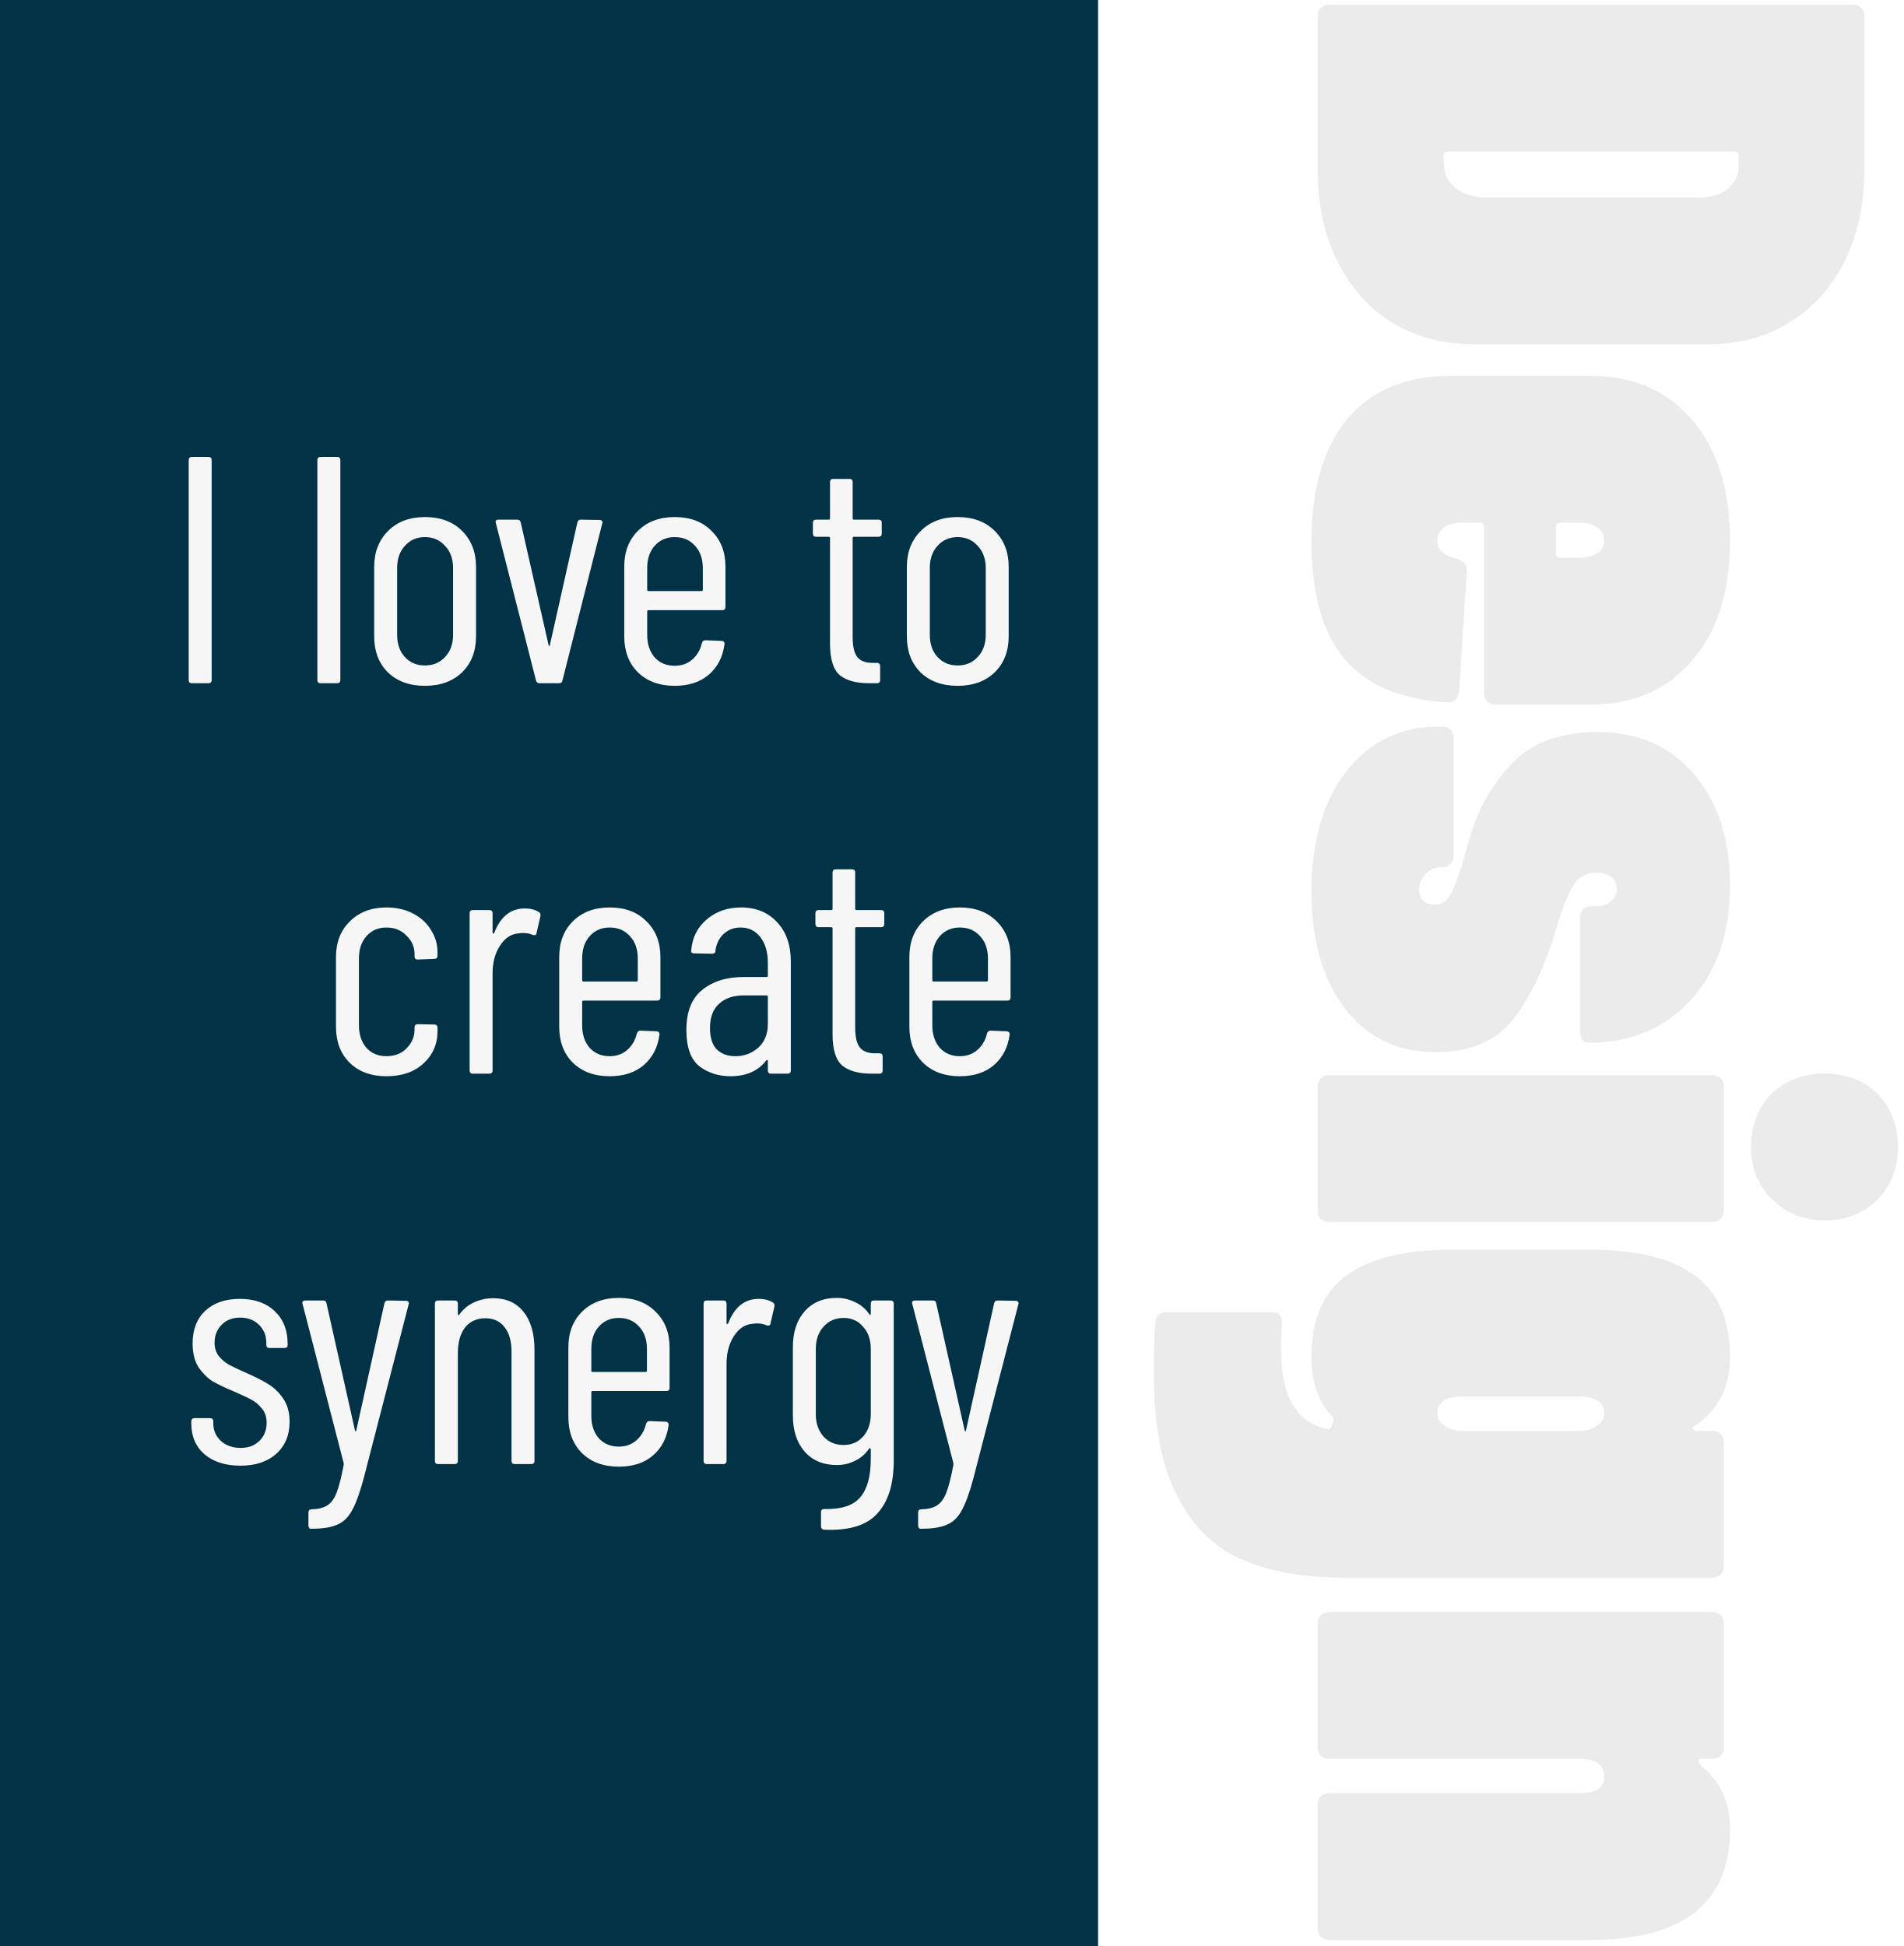
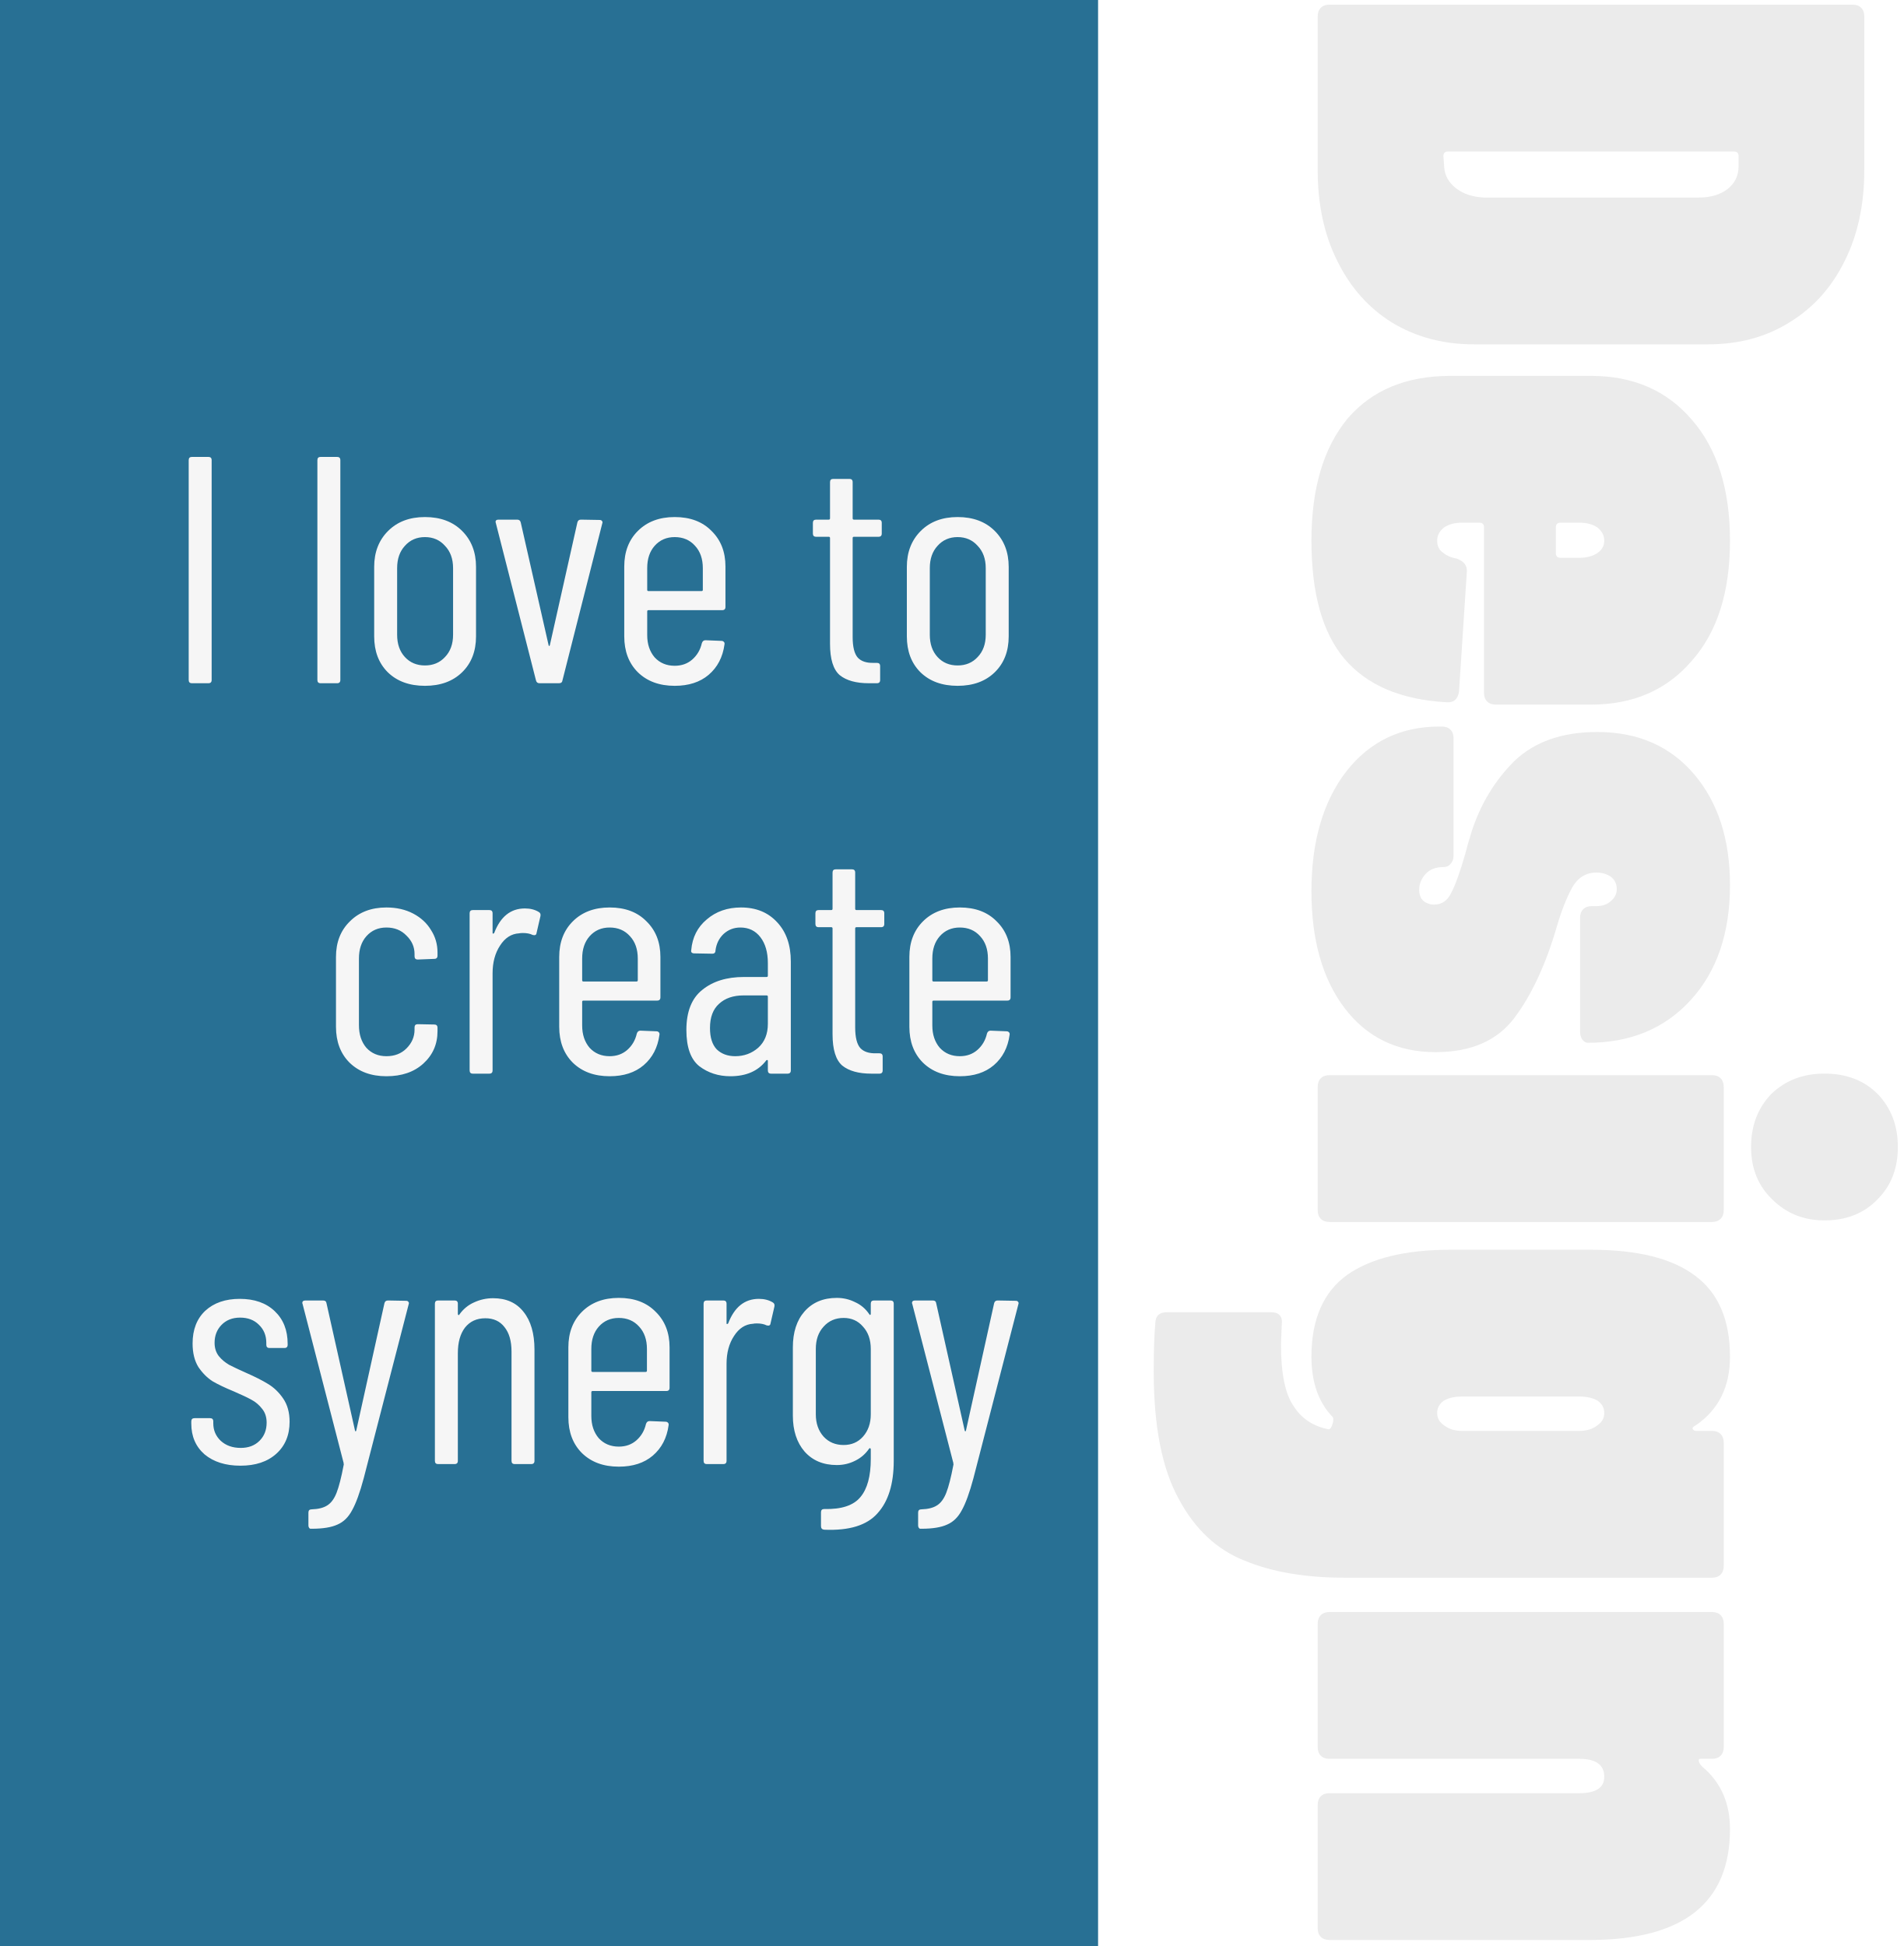
<svg xmlns="http://www.w3.org/2000/svg" width="312" height="319" viewBox="0 0 312 319" fill="none">
  <mask id="mask0" mask-type="alpha" maskUnits="userSpaceOnUse" x="0" y="0" width="312" height="319">
    <rect width="312" height="319" fill="#C4C4C4" />
  </mask>
  <g mask="url(#mask0)">
-     <rect width="180" height="319" fill="#023246" />
+     <rect width="180" height="319" fill="#287094" />
    <path d="M31.461 112C31.108 112 30.931 111.823 30.931 111.47V75.43C30.931 75.077 31.108 74.9 31.461 74.9H34.164C34.518 74.9 34.694 75.077 34.694 75.43V111.47C34.694 111.823 34.518 112 34.164 112H31.461ZM52.557 112C52.204 112 52.027 111.823 52.027 111.47V75.43C52.027 75.077 52.204 74.9 52.557 74.9H55.26C55.614 74.9 55.79 75.077 55.79 75.43V111.47C55.79 111.823 55.614 112 55.26 112H52.557ZM69.659 112.424C67.115 112.424 65.083 111.682 63.563 110.198C62.08 108.714 61.337 106.753 61.337 104.315V92.92C61.337 90.517 62.097 88.556 63.617 87.037C65.136 85.518 67.15 84.758 69.659 84.758C72.203 84.758 74.234 85.518 75.754 87.037C77.273 88.556 78.032 90.517 78.032 92.92V104.315C78.032 106.753 77.273 108.714 75.754 110.198C74.234 111.682 72.203 112.424 69.659 112.424ZM69.659 109.085C71.001 109.085 72.097 108.626 72.945 107.707C73.828 106.788 74.269 105.569 74.269 104.05V93.132C74.269 91.613 73.828 90.394 72.945 89.475C72.097 88.521 71.001 88.044 69.659 88.044C68.316 88.044 67.221 88.521 66.373 89.475C65.525 90.394 65.1 91.613 65.1 93.132V104.05C65.1 105.569 65.525 106.788 66.373 107.707C67.221 108.626 68.316 109.085 69.659 109.085ZM88.44 112C88.122 112 87.928 111.841 87.857 111.523L81.285 85.765L81.232 85.553C81.232 85.306 81.391 85.182 81.709 85.182H84.783C85.101 85.182 85.295 85.341 85.366 85.659L89.924 105.746C89.959 105.852 89.995 105.905 90.03 105.905C90.065 105.905 90.101 105.852 90.136 105.746L94.641 85.659C94.712 85.341 94.906 85.182 95.224 85.182L98.298 85.235C98.475 85.235 98.598 85.288 98.669 85.394C98.775 85.5 98.793 85.641 98.722 85.818L92.203 111.523C92.168 111.841 91.973 112 91.62 112H88.44ZM118.919 99.492C118.919 99.845 118.742 100.022 118.389 100.022H106.305C106.163 100.022 106.093 100.093 106.093 100.234V104.103C106.093 105.587 106.499 106.806 107.312 107.76C108.16 108.679 109.255 109.138 110.598 109.138C111.728 109.138 112.682 108.802 113.46 108.131C114.272 107.424 114.802 106.523 115.05 105.428C115.156 105.11 115.35 104.951 115.633 104.951L118.283 105.057C118.424 105.057 118.548 105.11 118.654 105.216C118.76 105.322 118.795 105.463 118.76 105.64C118.477 107.725 117.611 109.385 116.163 110.622C114.749 111.823 112.894 112.424 110.598 112.424C108.089 112.424 106.075 111.682 104.556 110.198C103.072 108.714 102.33 106.753 102.33 104.315V92.867C102.33 90.464 103.072 88.521 104.556 87.037C106.075 85.518 108.089 84.758 110.598 84.758C113.142 84.758 115.156 85.518 116.64 87.037C118.159 88.521 118.919 90.464 118.919 92.867V99.492ZM110.598 88.044C109.255 88.044 108.16 88.521 107.312 89.475C106.499 90.394 106.093 91.613 106.093 93.132V96.683C106.093 96.824 106.163 96.895 106.305 96.895H114.997C115.138 96.895 115.209 96.824 115.209 96.683V93.132C115.209 91.613 114.785 90.394 113.937 89.475C113.089 88.521 111.976 88.044 110.598 88.044ZM144.54 87.461C144.54 87.814 144.363 87.991 144.01 87.991H139.982C139.841 87.991 139.77 88.062 139.77 88.203V104.421C139.77 106.046 140.053 107.177 140.618 107.813C141.183 108.414 142.049 108.696 143.215 108.661H143.745C144.098 108.661 144.275 108.838 144.275 109.191V111.47C144.275 111.823 144.098 112 143.745 112H142.42C140.335 112 138.745 111.558 137.65 110.675C136.59 109.756 136.06 108.043 136.06 105.534V88.203C136.06 88.062 135.989 87.991 135.848 87.991H133.781C133.428 87.991 133.251 87.814 133.251 87.461V85.712C133.251 85.359 133.428 85.182 133.781 85.182H135.848C135.989 85.182 136.06 85.111 136.06 84.97V79.034C136.06 78.681 136.237 78.504 136.59 78.504H139.24C139.593 78.504 139.77 78.681 139.77 79.034V84.97C139.77 85.111 139.841 85.182 139.982 85.182H144.01C144.363 85.182 144.54 85.359 144.54 85.712V87.461ZM156.974 112.424C154.43 112.424 152.398 111.682 150.879 110.198C149.395 108.714 148.653 106.753 148.653 104.315V92.92C148.653 90.517 149.413 88.556 150.932 87.037C152.451 85.518 154.465 84.758 156.974 84.758C159.518 84.758 161.55 85.518 163.069 87.037C164.588 88.556 165.348 90.517 165.348 92.92V104.315C165.348 106.753 164.588 108.714 163.069 110.198C161.55 111.682 159.518 112.424 156.974 112.424ZM156.974 109.085C158.317 109.085 159.412 108.626 160.26 107.707C161.143 106.788 161.585 105.569 161.585 104.05V93.132C161.585 91.613 161.143 90.394 160.26 89.475C159.412 88.521 158.317 88.044 156.974 88.044C155.631 88.044 154.536 88.521 153.688 89.475C152.84 90.394 152.416 91.613 152.416 93.132V104.05C152.416 105.569 152.84 106.788 153.688 107.707C154.536 108.626 155.631 109.085 156.974 109.085ZM63.343 176.424C60.834 176.424 58.82 175.682 57.301 174.198C55.817 172.714 55.075 170.753 55.075 168.315V156.867C55.075 154.464 55.834 152.521 57.354 151.037C58.873 149.518 60.87 148.758 63.343 148.758C65.004 148.758 66.47 149.094 67.742 149.765C69.014 150.436 69.986 151.337 70.657 152.468C71.364 153.563 71.717 154.782 71.717 156.125V156.655C71.717 157.008 71.54 157.185 71.187 157.185L68.484 157.291C68.13 157.291 67.954 157.114 67.954 156.761V156.39C67.954 155.224 67.512 154.217 66.629 153.369C65.781 152.486 64.686 152.044 63.343 152.044C62 152.044 60.905 152.521 60.057 153.475C59.244 154.394 58.838 155.613 58.838 157.132V168.05C58.838 169.569 59.244 170.806 60.057 171.76C60.905 172.679 62 173.138 63.343 173.138C64.686 173.138 65.781 172.714 66.629 171.866C67.512 170.983 67.954 169.958 67.954 168.792V168.421C67.954 168.068 68.13 167.891 68.484 167.891L71.187 167.944C71.54 167.944 71.717 168.121 71.717 168.474V169.057C71.717 171.177 70.939 172.944 69.385 174.357C67.865 175.735 65.852 176.424 63.343 176.424ZM86.045 148.917C86.928 148.917 87.688 149.111 88.324 149.5C88.571 149.641 88.66 149.871 88.589 150.189L87.953 152.945C87.918 153.263 87.706 153.369 87.317 153.263C86.893 153.051 86.363 152.945 85.727 152.945C85.444 152.945 85.232 152.963 85.091 152.998C83.819 153.069 82.777 153.74 81.964 155.012C81.151 156.249 80.745 157.768 80.745 159.57V175.47C80.745 175.823 80.568 176 80.215 176H77.512C77.159 176 76.982 175.823 76.982 175.47V149.712C76.982 149.359 77.159 149.182 77.512 149.182H80.215C80.568 149.182 80.745 149.359 80.745 149.712V152.892C80.745 152.998 80.763 153.051 80.798 153.051C80.869 153.051 80.939 153.016 81.01 152.945C82.035 150.26 83.713 148.917 86.045 148.917ZM108.257 163.492C108.257 163.845 108.08 164.022 107.727 164.022H95.643C95.501 164.022 95.431 164.093 95.431 164.234V168.103C95.431 169.587 95.837 170.806 96.65 171.76C97.498 172.679 98.593 173.138 99.936 173.138C101.066 173.138 102.02 172.802 102.798 172.131C103.61 171.424 104.14 170.523 104.388 169.428C104.494 169.11 104.688 168.951 104.971 168.951L107.621 169.057C107.762 169.057 107.886 169.11 107.992 169.216C108.098 169.322 108.133 169.463 108.098 169.64C107.815 171.725 106.949 173.385 105.501 174.622C104.087 175.823 102.232 176.424 99.936 176.424C97.427 176.424 95.413 175.682 93.894 174.198C92.41 172.714 91.668 170.753 91.668 168.315V156.867C91.668 154.464 92.41 152.521 93.894 151.037C95.413 149.518 97.427 148.758 99.936 148.758C102.48 148.758 104.494 149.518 105.978 151.037C107.497 152.521 108.257 154.464 108.257 156.867V163.492ZM99.936 152.044C98.593 152.044 97.498 152.521 96.65 153.475C95.837 154.394 95.431 155.613 95.431 157.132V160.683C95.431 160.824 95.501 160.895 95.643 160.895H104.335C104.476 160.895 104.547 160.824 104.547 160.683V157.132C104.547 155.613 104.123 154.394 103.275 153.475C102.427 152.521 101.314 152.044 99.936 152.044ZM121.471 148.758C123.944 148.758 125.923 149.571 127.407 151.196C128.891 152.786 129.633 154.924 129.633 157.609V175.47C129.633 175.823 129.456 176 129.103 176H126.4C126.046 176 125.87 175.823 125.87 175.47V173.88C125.87 173.809 125.834 173.774 125.764 173.774C125.728 173.739 125.675 173.756 125.605 173.827C124.297 175.558 122.336 176.424 119.722 176.424C117.778 176.424 116.082 175.876 114.634 174.781C113.22 173.65 112.514 171.672 112.514 168.845C112.514 165.842 113.379 163.651 115.111 162.273C116.842 160.86 119.121 160.153 121.948 160.153H125.658C125.799 160.153 125.87 160.082 125.87 159.941V157.874C125.87 156.107 125.463 154.694 124.651 153.634C123.838 152.574 122.743 152.044 121.365 152.044C120.305 152.044 119.386 152.397 118.609 153.104C117.867 153.811 117.425 154.712 117.284 155.807C117.284 156.16 117.107 156.337 116.754 156.337L113.786 156.284C113.609 156.284 113.468 156.231 113.362 156.125C113.291 156.019 113.273 155.895 113.309 155.754C113.485 153.669 114.333 151.991 115.853 150.719C117.372 149.412 119.245 148.758 121.471 148.758ZM120.517 173.138C121.965 173.138 123.22 172.679 124.28 171.76C125.34 170.806 125.87 169.499 125.87 167.838V163.386C125.87 163.245 125.799 163.174 125.658 163.174H121.895C120.199 163.174 118.856 163.633 117.867 164.552C116.877 165.435 116.383 166.76 116.383 168.527C116.383 170.082 116.754 171.248 117.496 172.025C118.273 172.767 119.28 173.138 120.517 173.138ZM144.954 151.461C144.954 151.814 144.777 151.991 144.424 151.991H140.396C140.255 151.991 140.184 152.062 140.184 152.203V168.421C140.184 170.046 140.467 171.177 141.032 171.813C141.597 172.414 142.463 172.696 143.629 172.661H144.159C144.512 172.661 144.689 172.838 144.689 173.191V175.47C144.689 175.823 144.512 176 144.159 176H142.834C140.749 176 139.159 175.558 138.064 174.675C137.004 173.756 136.474 172.043 136.474 169.534V152.203C136.474 152.062 136.403 151.991 136.262 151.991H134.195C133.842 151.991 133.665 151.814 133.665 151.461V149.712C133.665 149.359 133.842 149.182 134.195 149.182H136.262C136.403 149.182 136.474 149.111 136.474 148.97V143.034C136.474 142.681 136.651 142.504 137.004 142.504H139.654C140.007 142.504 140.184 142.681 140.184 143.034V148.97C140.184 149.111 140.255 149.182 140.396 149.182H144.424C144.777 149.182 144.954 149.359 144.954 149.712V151.461ZM165.656 163.492C165.656 163.845 165.479 164.022 165.126 164.022H153.042C152.901 164.022 152.83 164.093 152.83 164.234V168.103C152.83 169.587 153.236 170.806 154.049 171.76C154.897 172.679 155.992 173.138 157.335 173.138C158.466 173.138 159.42 172.802 160.197 172.131C161.01 171.424 161.54 170.523 161.787 169.428C161.893 169.11 162.087 168.951 162.37 168.951L165.02 169.057C165.161 169.057 165.285 169.11 165.391 169.216C165.497 169.322 165.532 169.463 165.497 169.64C165.214 171.725 164.349 173.385 162.9 174.622C161.487 175.823 159.632 176.424 157.335 176.424C154.826 176.424 152.812 175.682 151.293 174.198C149.809 172.714 149.067 170.753 149.067 168.315V156.867C149.067 154.464 149.809 152.521 151.293 151.037C152.812 149.518 154.826 148.758 157.335 148.758C159.879 148.758 161.893 149.518 163.377 151.037C164.896 152.521 165.656 154.464 165.656 156.867V163.492ZM157.335 152.044C155.992 152.044 154.897 152.521 154.049 153.475C153.236 154.394 152.83 155.613 152.83 157.132V160.683C152.83 160.824 152.901 160.895 153.042 160.895H161.734C161.875 160.895 161.946 160.824 161.946 160.683V157.132C161.946 155.613 161.522 154.394 160.674 153.475C159.826 152.521 158.713 152.044 157.335 152.044ZM39.414 240.265C36.977 240.265 35.016 239.647 33.532 238.41C32.083 237.138 31.358 235.46 31.358 233.375V233.004C31.358 232.651 31.535 232.474 31.889 232.474H34.432C34.786 232.474 34.962 232.651 34.962 233.004V233.322C34.962 234.453 35.369 235.407 36.181 236.184C37.029 236.961 38.125 237.35 39.468 237.35C40.739 237.35 41.764 236.961 42.541 236.184C43.319 235.407 43.708 234.417 43.708 233.216C43.708 232.297 43.46 231.538 42.965 230.937C42.471 230.301 41.888 229.806 41.217 229.453C40.581 229.1 39.609 228.64 38.301 228.075C36.923 227.51 35.775 226.962 34.856 226.432C33.973 225.867 33.196 225.089 32.525 224.1C31.889 223.075 31.57 221.786 31.57 220.231C31.57 217.97 32.26 216.185 33.638 214.878C35.051 213.571 36.941 212.917 39.309 212.917C41.711 212.917 43.619 213.588 45.032 214.931C46.446 216.274 47.153 218.058 47.153 220.284V220.443C47.153 220.796 46.976 220.973 46.623 220.973H44.184C43.831 220.973 43.654 220.796 43.654 220.443V220.125C43.654 218.924 43.248 217.934 42.435 217.157C41.658 216.38 40.633 215.991 39.361 215.991C38.09 215.991 37.065 216.397 36.288 217.21C35.545 217.987 35.175 218.959 35.175 220.125C35.175 220.973 35.404 221.697 35.864 222.298C36.323 222.863 36.888 223.34 37.559 223.729C38.231 224.082 39.167 224.524 40.368 225.054C41.817 225.69 43.001 226.291 43.919 226.856C44.873 227.421 45.704 228.216 46.41 229.241C47.117 230.266 47.471 231.538 47.471 233.057C47.471 235.248 46.746 236.997 45.297 238.304C43.849 239.611 41.888 240.265 39.414 240.265ZM50.875 250.6C50.804 250.6 50.734 250.547 50.663 250.441C50.592 250.335 50.557 250.211 50.557 250.07V247.95C50.557 247.597 50.734 247.42 51.087 247.42C52.182 247.385 53.03 247.173 53.631 246.784C54.267 246.395 54.779 245.706 55.168 244.717C55.557 243.728 55.945 242.208 56.334 240.159C56.369 240.088 56.369 240.035 56.334 240C56.334 239.929 56.334 239.876 56.334 239.841L49.603 213.765L49.55 213.606C49.55 213.323 49.727 213.182 50.08 213.182H52.942C53.295 213.182 53.49 213.341 53.525 213.659L58.189 234.488C58.224 234.594 58.26 234.647 58.295 234.647C58.33 234.647 58.366 234.594 58.401 234.488L63.012 213.659C63.083 213.341 63.277 213.182 63.595 213.182L66.563 213.235C66.74 213.235 66.863 213.288 66.934 213.394C67.04 213.5 67.058 213.641 66.987 213.818L59.62 242.332C58.984 244.699 58.348 246.448 57.712 247.579C57.111 248.71 56.316 249.487 55.327 249.911C54.338 250.37 52.942 250.6 51.14 250.6H50.875ZM80.829 212.811C82.984 212.811 84.645 213.553 85.811 215.037C87.012 216.521 87.613 218.588 87.613 221.238V239.47C87.613 239.823 87.436 240 87.083 240H84.38C84.026 240 83.85 239.823 83.85 239.47V221.556C83.85 219.825 83.461 218.482 82.684 217.528C81.942 216.574 80.899 216.097 79.557 216.097C78.143 216.097 77.03 216.609 76.218 217.634C75.44 218.659 75.052 220.054 75.052 221.821V239.47C75.052 239.823 74.875 240 74.522 240H71.819C71.465 240 71.289 239.823 71.289 239.47V213.712C71.289 213.359 71.465 213.182 71.819 213.182H74.522C74.875 213.182 75.052 213.359 75.052 213.712V215.408C75.052 215.479 75.087 215.532 75.158 215.567C75.228 215.602 75.281 215.567 75.317 215.461C75.953 214.578 76.748 213.924 77.702 213.5C78.691 213.041 79.733 212.811 80.829 212.811ZM109.758 227.492C109.758 227.845 109.581 228.022 109.228 228.022H97.144C97.002 228.022 96.932 228.093 96.932 228.234V232.103C96.932 233.587 97.338 234.806 98.151 235.76C98.999 236.679 100.094 237.138 101.437 237.138C102.567 237.138 103.521 236.802 104.299 236.131C105.111 235.424 105.641 234.523 105.889 233.428C105.995 233.11 106.189 232.951 106.472 232.951L109.122 233.057C109.263 233.057 109.387 233.11 109.493 233.216C109.599 233.322 109.634 233.463 109.599 233.64C109.316 235.725 108.45 237.385 107.002 238.622C105.588 239.823 103.733 240.424 101.437 240.424C98.928 240.424 96.914 239.682 95.395 238.198C93.911 236.714 93.169 234.753 93.169 232.315V220.867C93.169 218.464 93.911 216.521 95.395 215.037C96.914 213.518 98.928 212.758 101.437 212.758C103.981 212.758 105.995 213.518 107.479 215.037C108.998 216.521 109.758 218.464 109.758 220.867V227.492ZM101.437 216.044C100.094 216.044 98.999 216.521 98.151 217.475C97.338 218.394 96.932 219.613 96.932 221.132V224.683C96.932 224.824 97.002 224.895 97.144 224.895H105.836C105.977 224.895 106.048 224.824 106.048 224.683V221.132C106.048 219.613 105.624 218.394 104.776 217.475C103.928 216.521 102.815 216.044 101.437 216.044ZM124.398 212.917C125.281 212.917 126.041 213.111 126.677 213.5C126.924 213.641 127.012 213.871 126.942 214.189L126.306 216.945C126.27 217.263 126.058 217.369 125.67 217.263C125.246 217.051 124.716 216.945 124.08 216.945C123.797 216.945 123.585 216.963 123.444 216.998C122.172 217.069 121.129 217.74 120.317 219.012C119.504 220.249 119.098 221.768 119.098 223.57V239.47C119.098 239.823 118.921 240 118.568 240H115.865C115.511 240 115.335 239.823 115.335 239.47V213.712C115.335 213.359 115.511 213.182 115.865 213.182H118.568C118.921 213.182 119.098 213.359 119.098 213.712V216.892C119.098 216.998 119.115 217.051 119.151 217.051C119.221 217.051 119.292 217.016 119.363 216.945C120.387 214.26 122.066 212.917 124.398 212.917ZM142.741 213.712C142.741 213.359 142.918 213.182 143.271 213.182H145.974C146.328 213.182 146.504 213.359 146.504 213.712V239.47C146.504 243.251 145.621 246.113 143.854 248.056C142.123 250.035 139.208 250.936 135.109 250.759C134.756 250.724 134.579 250.529 134.579 250.176V247.897C134.579 247.544 134.756 247.367 135.109 247.367C137.936 247.438 139.915 246.784 141.045 245.406C142.176 244.063 142.741 241.979 142.741 239.152V237.562C142.741 237.491 142.706 237.438 142.635 237.403C142.6 237.368 142.547 237.385 142.476 237.456C141.876 238.339 141.098 239.011 140.144 239.47C139.226 239.929 138.236 240.159 137.176 240.159C134.95 240.159 133.184 239.417 131.876 237.933C130.604 236.449 129.968 234.488 129.968 232.05V220.867C129.968 218.394 130.604 216.433 131.876 214.984C133.184 213.5 134.95 212.758 137.176 212.758C138.236 212.758 139.226 212.988 140.144 213.447C141.098 213.871 141.876 214.525 142.476 215.408C142.547 215.514 142.6 215.567 142.635 215.567C142.706 215.532 142.741 215.461 142.741 215.355V213.712ZM138.289 236.873C139.597 236.873 140.657 236.414 141.469 235.495C142.317 234.541 142.741 233.322 142.741 231.838V221.132C142.741 219.613 142.317 218.394 141.469 217.475C140.657 216.521 139.597 216.044 138.289 216.044C136.947 216.044 135.851 216.521 135.003 217.475C134.155 218.394 133.731 219.613 133.731 221.132V231.838C133.731 233.322 134.155 234.541 135.003 235.495C135.851 236.414 136.947 236.873 138.289 236.873ZM150.819 250.6C150.749 250.6 150.678 250.547 150.607 250.441C150.537 250.335 150.501 250.211 150.501 250.07V247.95C150.501 247.597 150.678 247.42 151.031 247.42C152.127 247.385 152.975 247.173 153.575 246.784C154.211 246.395 154.724 245.706 155.112 244.717C155.501 243.728 155.89 242.208 156.278 240.159C156.314 240.088 156.314 240.035 156.278 240C156.278 239.929 156.278 239.876 156.278 239.841L149.547 213.765L149.494 213.606C149.494 213.323 149.671 213.182 150.024 213.182H152.886C153.24 213.182 153.434 213.341 153.469 213.659L158.133 234.488C158.169 234.594 158.204 234.647 158.239 234.647C158.275 234.647 158.31 234.594 158.345 234.488L162.956 213.659C163.027 213.341 163.221 213.182 163.539 213.182L166.507 213.235C166.684 213.235 166.808 213.288 166.878 213.394C166.984 213.5 167.002 213.641 166.931 213.818L159.564 242.332C158.928 244.699 158.292 246.448 157.656 247.579C157.056 248.71 156.261 249.487 155.271 249.911C154.282 250.37 152.886 250.6 151.084 250.6H150.819Z" fill="#F6F6F6" />
    <path opacity="0.1" d="M216 2.685C216 2.088 216.171 1.619 216.512 1.277C216.853 0.936 217.323 0.765 217.92 0.765L303.68 0.765C304.277 0.765 304.747 0.936 305.088 1.278C305.429 1.619 305.6 2.088 305.6 2.686L305.6 27.901C305.6 33.533 304.533 38.483 302.4 42.749C300.267 47.102 297.237 50.472 293.312 52.861C289.472 55.251 285.035 56.446 280 56.446L241.6 56.446C236.565 56.446 232.085 55.251 228.16 52.861C224.32 50.472 221.333 47.102 219.2 42.749C217.067 38.483 216 33.533 216 27.901L216 2.685ZM237.376 24.829C236.864 24.829 236.608 25.085 236.608 25.598L236.736 27.39C236.821 28.755 237.461 29.907 238.656 30.846C239.851 31.784 241.387 32.296 243.264 32.382L278.464 32.382C280.427 32.382 282.005 31.912 283.2 30.974C284.395 30.035 284.992 28.797 284.992 27.262L284.992 25.598C284.992 25.085 284.736 24.829 284.224 24.829L237.376 24.829ZM245.184 115.504C244.587 115.504 244.117 115.334 243.776 114.992C243.435 114.651 243.264 114.182 243.264 113.584L243.264 86.448C243.264 85.936 243.008 85.68 242.496 85.68L239.68 85.68C238.485 85.68 237.504 85.936 236.736 86.448C235.968 87.046 235.584 87.771 235.584 88.624C235.584 89.478 235.883 90.118 236.48 90.544C237.077 91.056 237.845 91.398 238.784 91.569C239.979 91.995 240.533 92.721 240.448 93.745L239.168 113.328C238.997 114.608 238.315 115.206 237.12 115.12C229.611 114.694 224.021 112.304 220.352 107.952C216.768 103.686 214.976 97.243 214.976 88.624C214.976 80.091 216.939 73.435 220.864 68.656C224.875 63.963 230.507 61.617 237.76 61.617L260.8 61.617C267.712 61.617 273.216 64.006 277.312 68.784C281.493 73.563 283.584 80.177 283.584 88.624C283.584 97.073 281.493 103.643 277.312 108.336C273.216 113.115 267.712 115.504 260.8 115.504L245.184 115.504ZM262.976 88.624C262.976 87.771 262.592 87.046 261.824 86.448C261.056 85.936 260.075 85.68 258.88 85.68L255.808 85.68C255.296 85.68 255.04 85.936 255.04 86.448L255.04 90.672C255.04 91.184 255.296 91.441 255.808 91.441L258.88 91.441C260.075 91.441 261.056 91.184 261.824 90.672C262.592 90.16 262.976 89.478 262.976 88.624ZM214.976 146.106C214.976 137.914 216.896 131.344 220.736 126.394C224.576 121.53 229.653 119.098 235.968 119.098L236.352 119.098C236.949 119.098 237.419 119.269 237.76 119.61C238.101 119.952 238.272 120.421 238.272 121.018L238.272 140.218C238.272 140.816 238.101 141.285 237.76 141.626C237.504 141.968 237.12 142.138 236.608 142.138C235.328 142.138 234.347 142.522 233.664 143.29C232.981 144.058 232.64 144.912 232.64 145.85C232.64 146.618 232.853 147.216 233.28 147.642C233.792 148.069 234.389 148.282 235.072 148.282C236.352 148.282 237.291 147.642 237.888 146.362C238.571 145.082 239.339 142.949 240.192 139.962C240.448 138.938 240.789 137.744 241.216 136.378C242.667 131.856 245.013 127.973 248.256 124.73C251.584 121.573 256.107 119.994 261.824 119.994C268.48 119.994 273.771 122.298 277.696 126.906C281.621 131.514 283.584 137.573 283.584 145.082C283.584 152.933 281.451 159.205 277.184 163.898C272.917 168.592 267.285 170.938 260.288 170.938C259.947 170.938 259.648 170.768 259.392 170.426C259.136 170.085 259.008 169.616 259.008 169.018L259.008 150.458C259.008 149.861 259.179 149.392 259.52 149.05C259.861 148.709 260.331 148.538 260.928 148.538L261.696 148.538C262.72 148.538 263.531 148.24 264.128 147.642C264.725 147.13 265.024 146.49 265.024 145.722C265.024 144.869 264.683 144.186 264 143.674C263.317 143.248 262.549 143.034 261.696 143.034C259.989 143.034 258.667 143.845 257.728 145.466C256.789 147.173 255.936 149.349 255.168 151.994C253.376 158.138 251.072 163.088 248.256 166.842C245.44 170.597 241.131 172.474 235.328 172.474C229.013 172.474 224.021 170.042 220.352 165.178C216.768 160.4 214.976 154.042 214.976 146.106ZM287.04 188.023C287.04 184.525 288.149 181.623 290.368 179.319C292.672 177.101 295.573 175.991 299.072 175.991C302.656 175.991 305.557 177.101 307.776 179.319C309.995 181.623 311.104 184.525 311.104 188.023C311.104 191.522 309.995 194.381 307.776 196.599C305.557 198.903 302.656 200.056 299.072 200.055C295.659 200.055 292.8 198.903 290.496 196.599C288.192 194.381 287.04 191.522 287.04 188.023ZM216 178.167C216 177.57 216.171 177.101 216.512 176.759C216.853 176.418 217.323 176.247 217.92 176.247L280.64 176.247C281.237 176.247 281.707 176.418 282.048 176.759C282.389 177.101 282.56 177.57 282.56 178.167L282.56 198.391C282.56 198.989 282.389 199.458 282.048 199.799C281.707 200.141 281.237 200.311 280.64 200.311L217.92 200.311C217.323 200.311 216.853 200.141 216.512 199.799C216.171 199.458 216 198.989 216 198.391L216 178.167ZM280.64 234.562C281.237 234.562 281.707 234.733 282.048 235.074C282.389 235.416 282.56 235.885 282.56 236.482L282.56 256.706C282.56 257.304 282.389 257.773 282.048 258.114C281.707 258.456 281.237 258.627 280.64 258.627L220.352 258.626C213.952 258.626 208.491 257.688 203.968 255.81C199.445 254.018 195.861 250.648 193.216 245.698C190.485 240.749 189.12 233.794 189.12 224.834C189.12 221.506 189.205 218.904 189.376 217.026C189.376 215.746 190.016 215.106 191.296 215.106L208.32 215.106C209.685 215.106 210.283 215.789 210.112 217.154L209.984 220.354C209.984 225.133 210.667 228.504 212.032 230.466C213.312 232.514 215.232 233.794 217.792 234.306C218.048 234.306 218.261 234.008 218.432 233.41C218.603 232.898 218.603 232.514 218.432 232.258C216.128 229.869 214.976 226.584 214.976 222.402C214.976 216.258 216.939 211.778 220.864 208.962C224.789 206.232 230.421 204.866 237.76 204.866L260.8 204.866C268.395 204.866 274.069 206.274 277.824 209.09C281.664 211.906 283.584 216.344 283.584 222.402C283.584 227.352 281.707 231.106 277.952 233.666C277.611 233.837 277.44 234.008 277.44 234.178C277.525 234.434 277.739 234.562 278.08 234.562L280.64 234.562ZM235.584 231.618C235.584 232.472 235.968 233.154 236.736 233.666C237.504 234.264 238.485 234.562 239.68 234.562L258.88 234.562C260.075 234.562 261.056 234.264 261.824 233.666C262.592 233.154 262.976 232.472 262.976 231.618C262.976 230.765 262.592 230.082 261.824 229.57C261.056 229.144 260.075 228.93 258.88 228.93L239.68 228.93C238.485 228.93 237.504 229.144 236.736 229.57C235.968 230.082 235.584 230.765 235.584 231.618ZM283.584 299.837C283.584 311.955 275.904 318.014 260.544 318.014L217.92 318.013C217.323 318.013 216.853 317.843 216.512 317.501C216.171 317.16 216 316.691 216 316.093L216 295.869C216 295.272 216.171 294.803 216.512 294.461C216.853 294.12 217.323 293.949 217.92 293.949L258.88 293.949C261.611 293.949 262.976 293.053 262.976 291.261C262.976 289.299 261.611 288.317 258.88 288.317L217.92 288.317C217.323 288.317 216.853 288.147 216.512 287.805C216.171 287.464 216 286.995 216 286.397L216 266.173C216 265.576 216.171 265.107 216.512 264.765C216.853 264.424 217.323 264.253 217.92 264.253L280.64 264.253C281.237 264.253 281.707 264.424 282.048 264.765C282.389 265.107 282.56 265.576 282.56 266.173L282.56 286.397C282.56 286.995 282.389 287.464 282.048 287.805C281.707 288.147 281.237 288.317 280.64 288.317L278.72 288.317C278.549 288.317 278.464 288.403 278.464 288.573C278.464 289 278.848 289.512 279.616 290.109C282.261 292.584 283.584 295.827 283.584 299.837Z" fill="#333333" />
  </g>
</svg>
